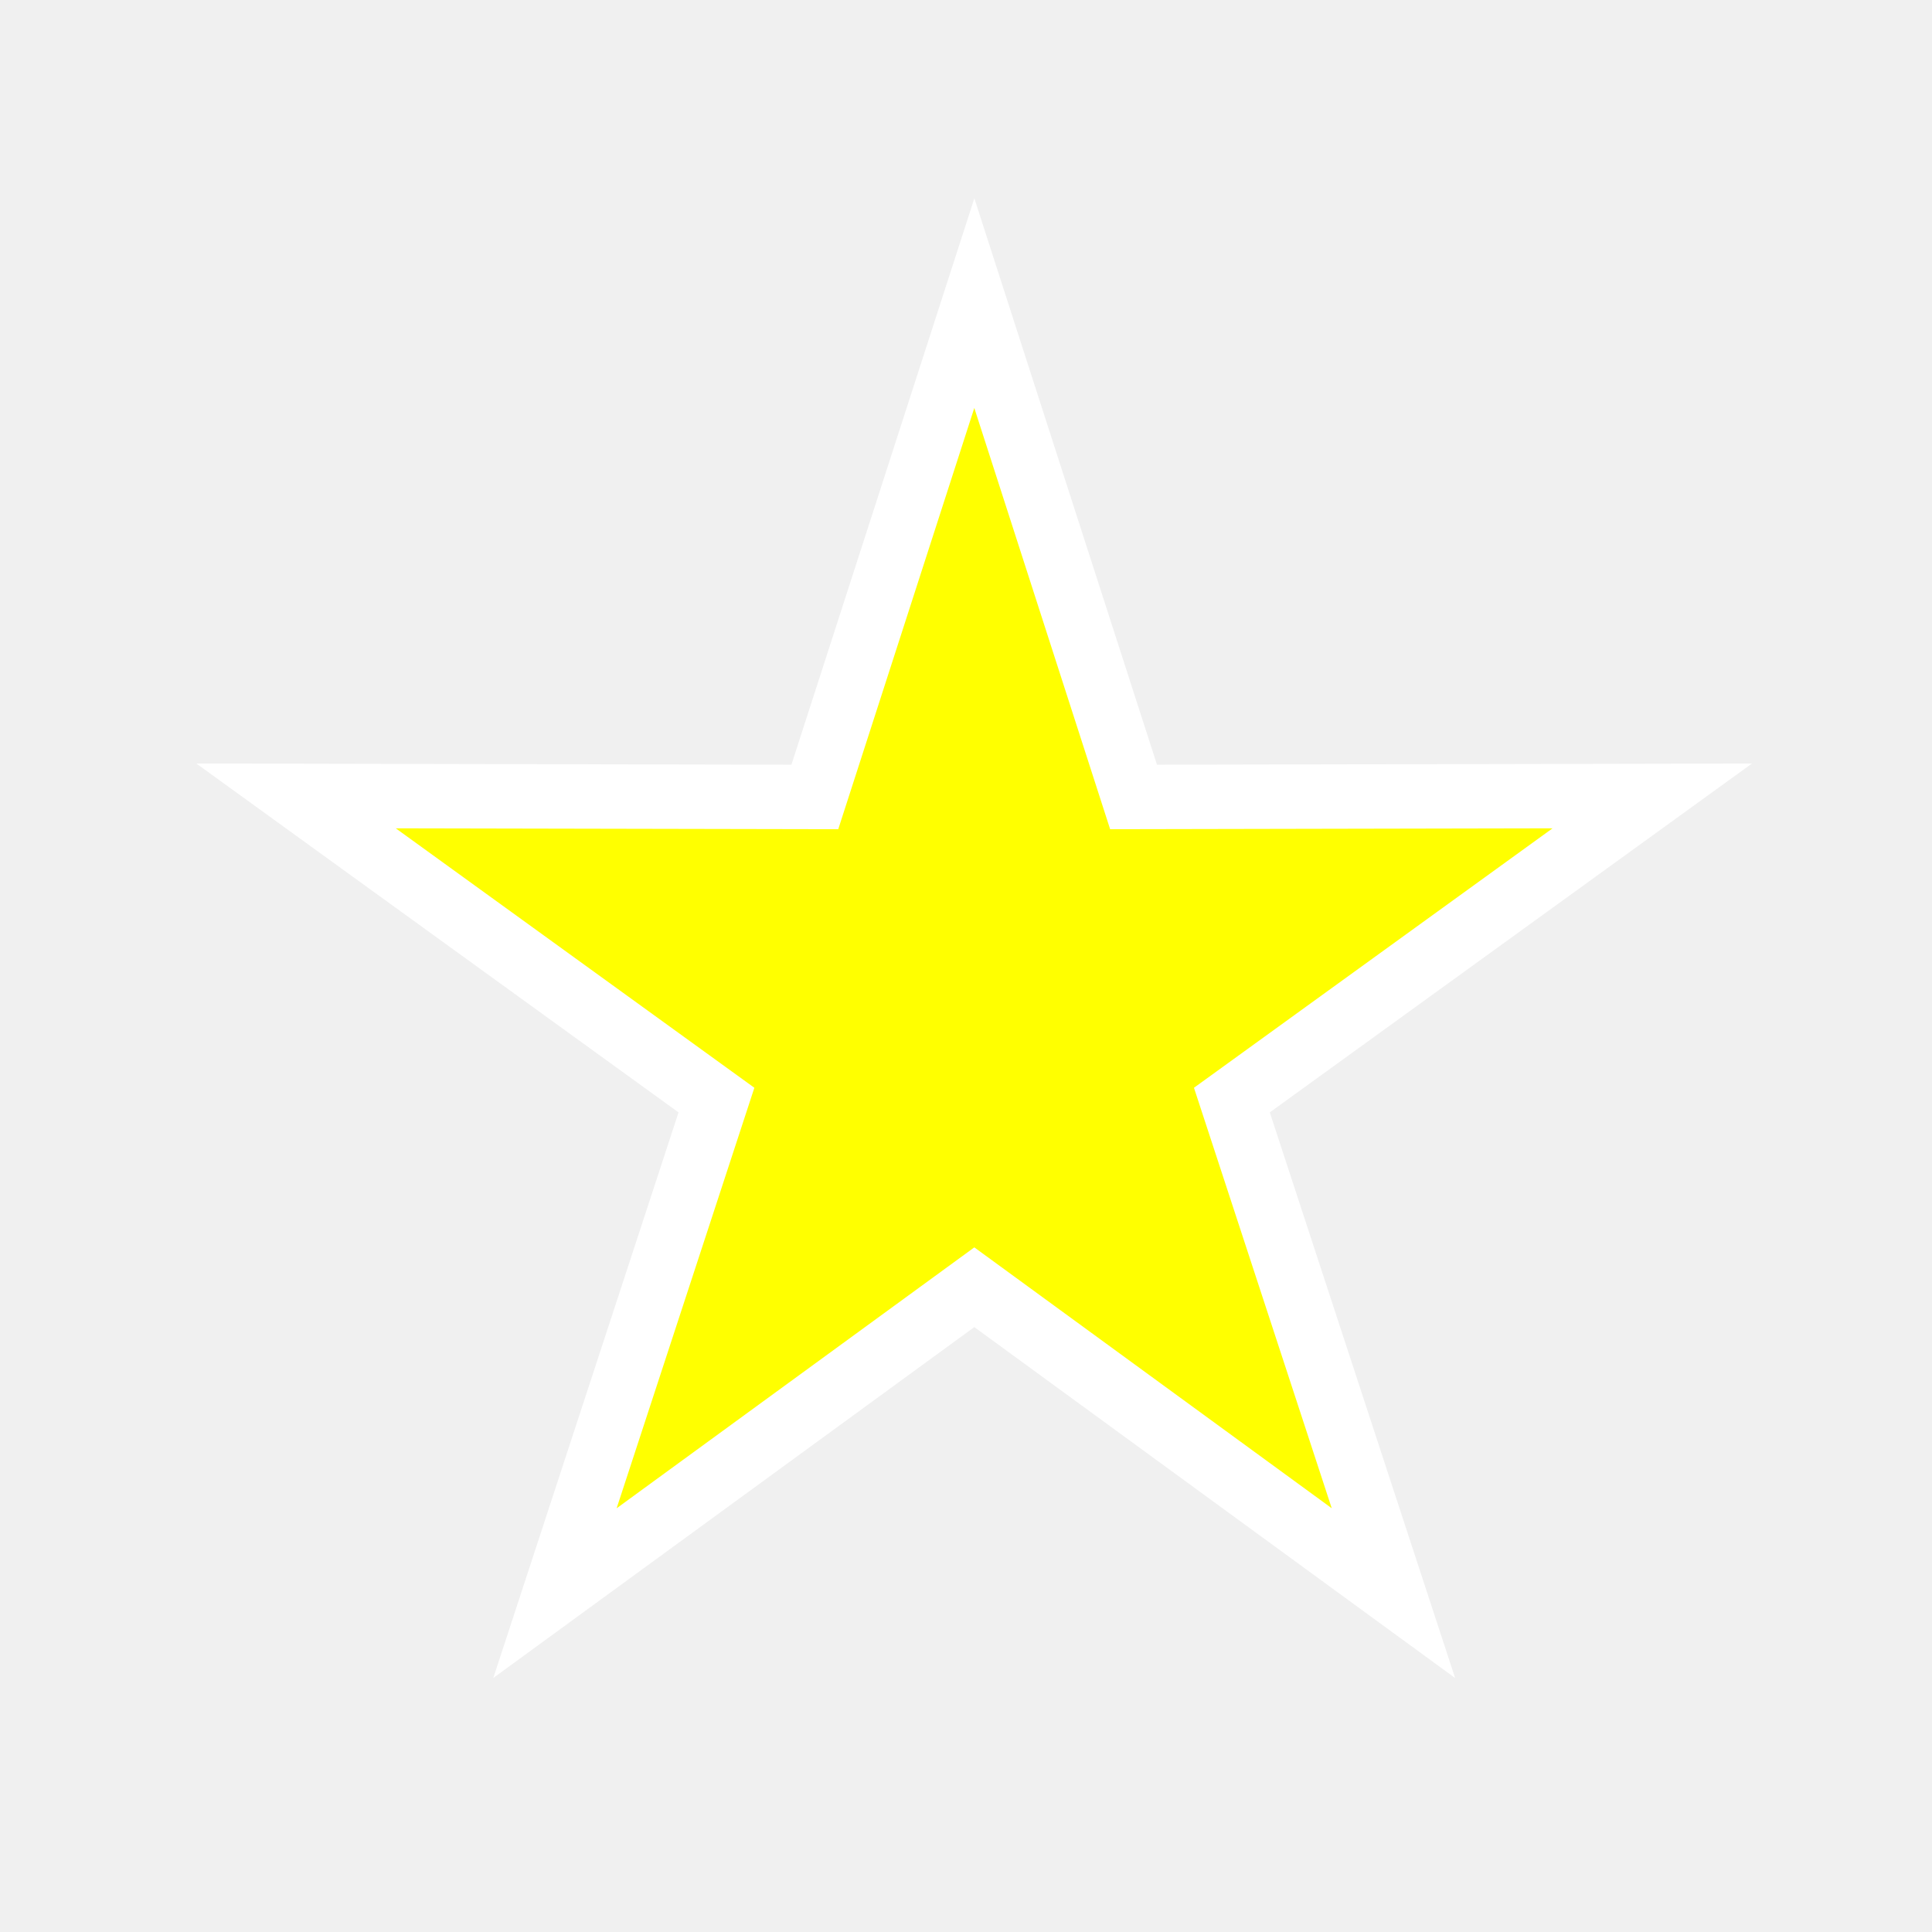
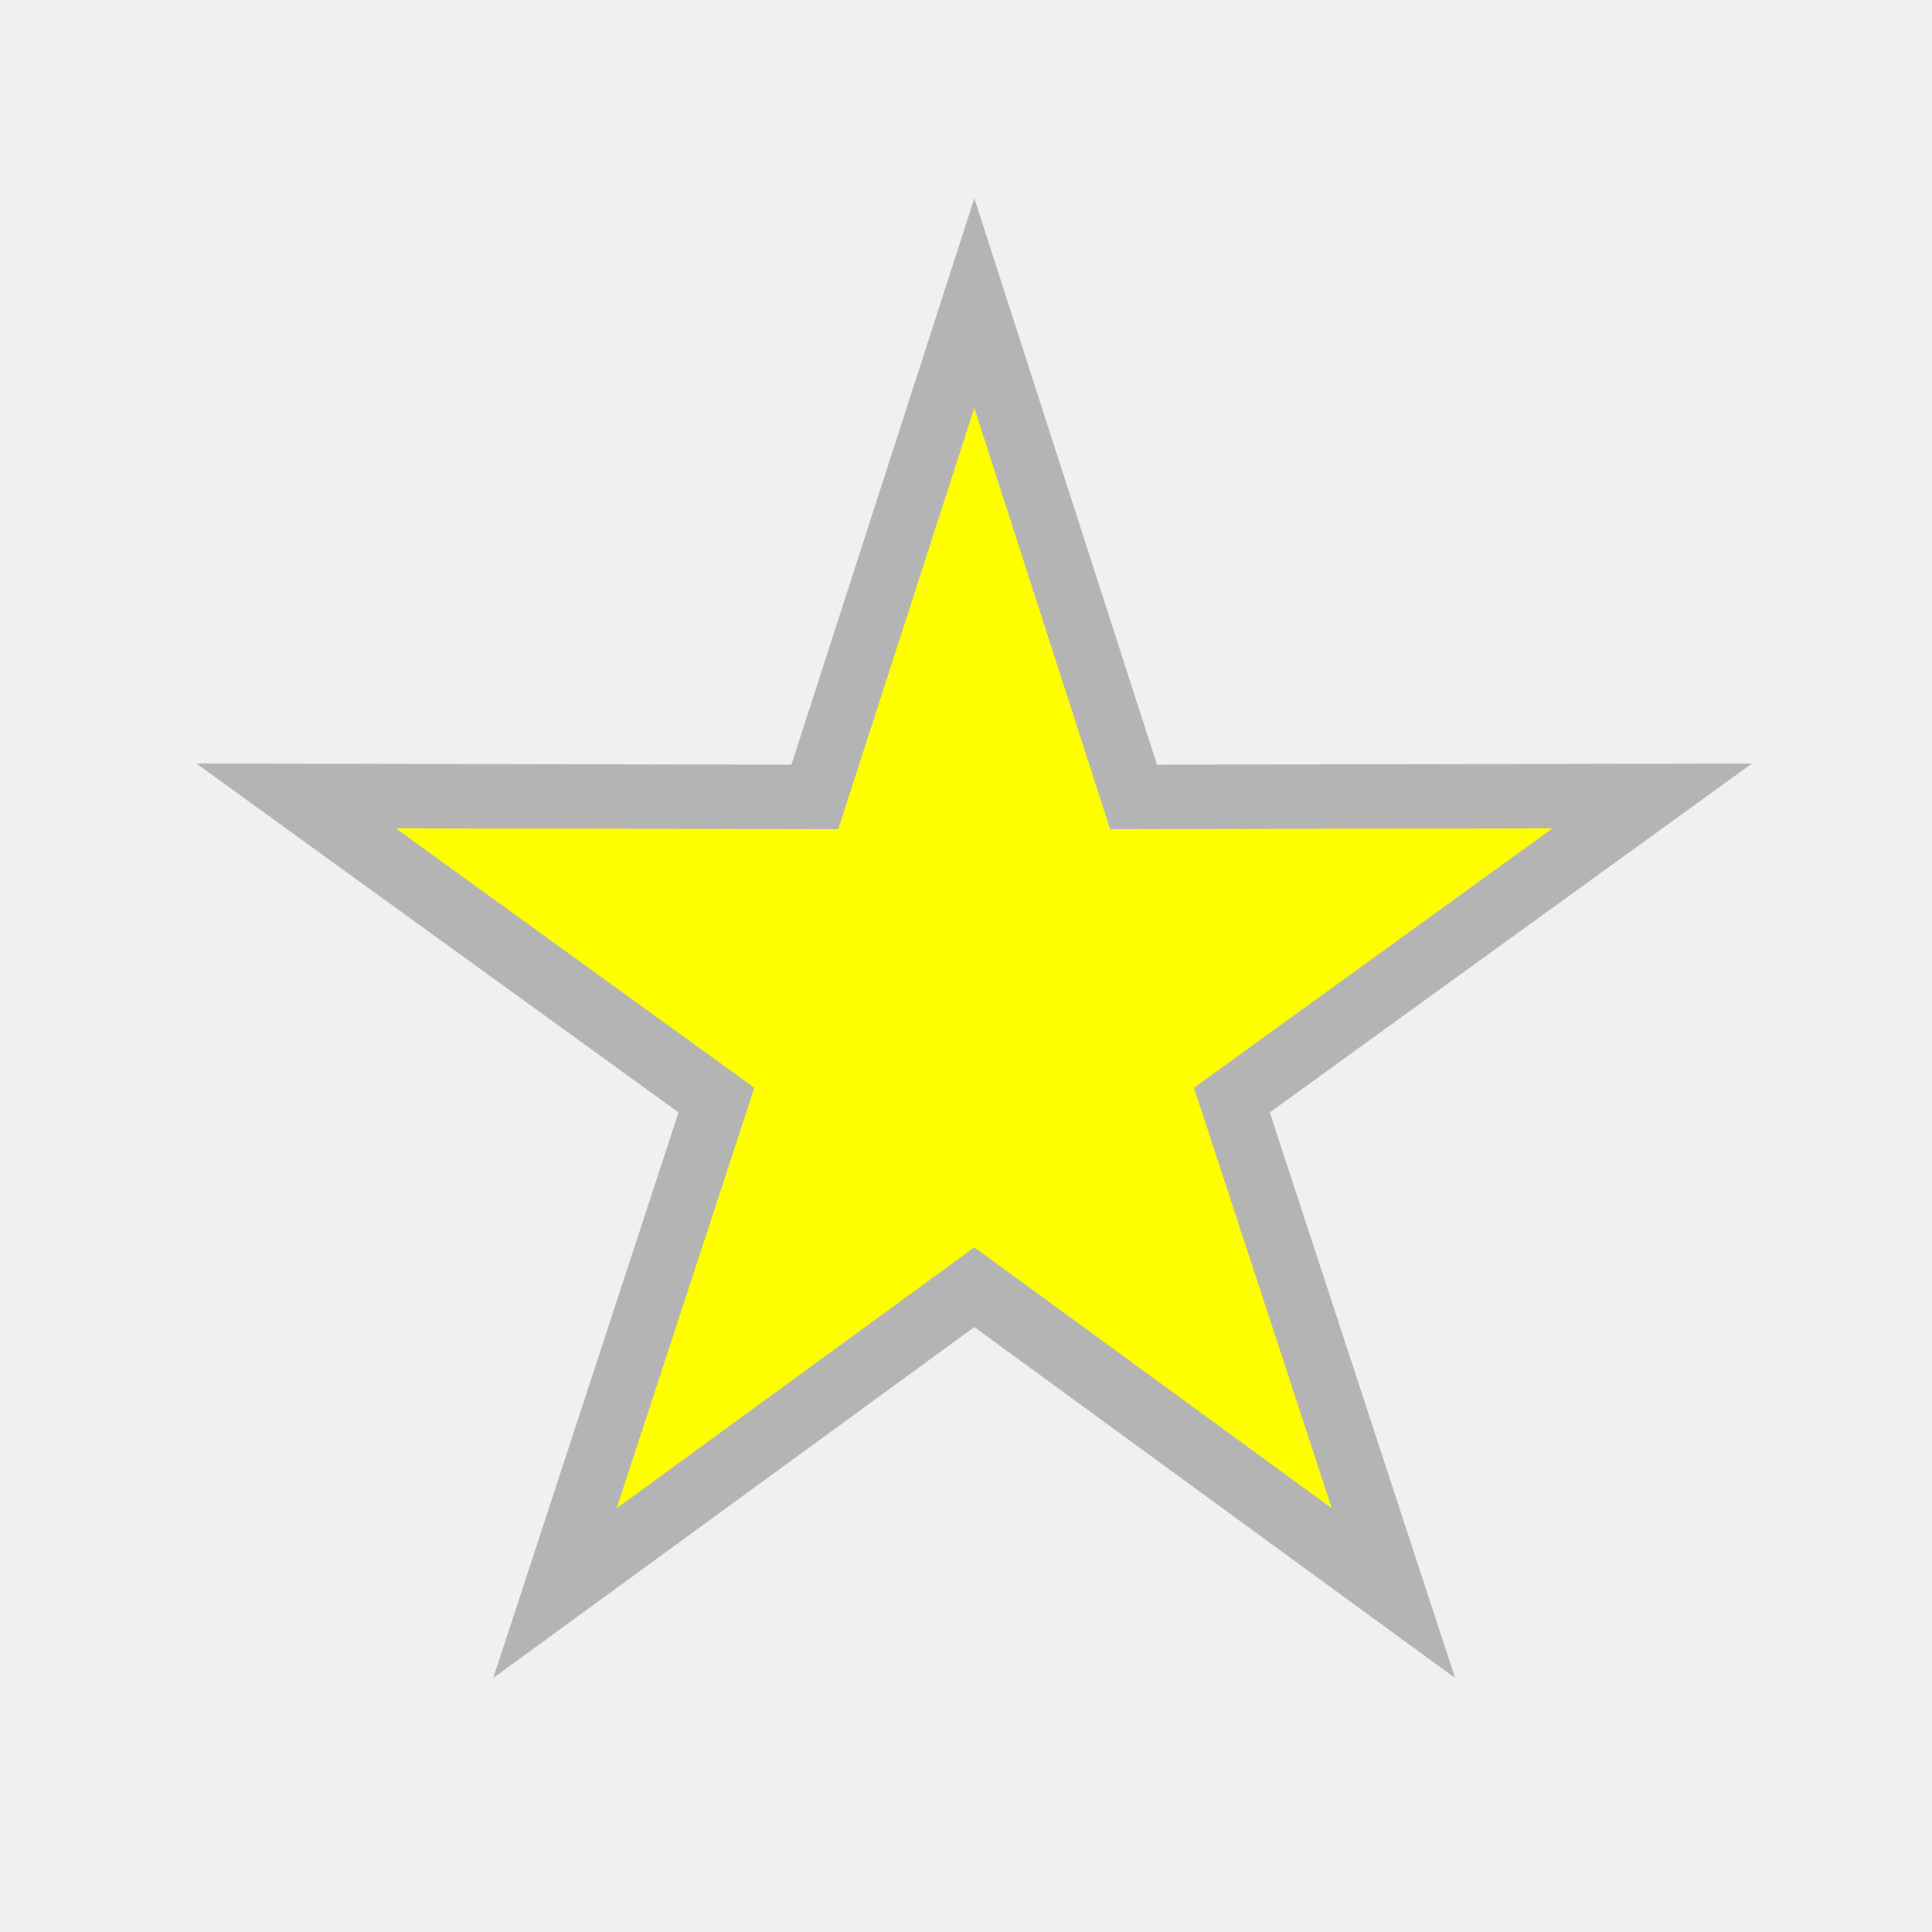
<svg xmlns="http://www.w3.org/2000/svg" id="svg2" version="1.1" xml:space="preserve" width="30pt" height="30pt" viewBox="0 0 37.5 37.5">
  <defs id="defs6" />
  <g id="g10" transform="matrix(1.25,0,0,-1.25,0,37.5)">
-     <g id="g12" style="fill:#ffff00;fill-opacity:1;stroke:#ffffff;stroke-opacity:1">
-       <g id="g14" transform="matrix(0.999817,0,0,-1,0,30)" style="fill:#ffff00;fill-opacity:1;stroke:#ffffff;stroke-opacity:1">
-         <path d="m 15.132,4.707 2.473,7.668 8.056,-0.016 -6.529,4.723 2.509,7.656 -6.509,-4.75 -6.513,4.75 2.508,-7.656 -6.529,-4.723 8.057,0.016 2.477,-7.668 z" style="fill:#ffff00;stroke:#ffffff;stroke-width:1;stroke-linecap:butt;stroke-linejoin:miter;stroke-miterlimit:4;stroke-dasharray:none;stroke-opacity:1;fill-opacity:1" id="path16" />
+     <g id="g12" style="fill:#ffff00;fill-opacity:1;stroke:#b4b4b4;stroke-opacity:1">
+       <g id="g14" transform="matrix(0.999817,0,0,-1,0,30)" style="fill:#ffff00;fill-opacity:1;stroke:#b4b4b4;stroke-opacity:1">
+         <path d="m 15.132,4.707 2.473,7.668 8.056,-0.016 -6.529,4.723 2.509,7.656 -6.509,-4.75 -6.513,4.75 2.508,-7.656 -6.529,-4.723 8.057,0.016 2.477,-7.668 z" style="fill:#ffff00;stroke:#b4b4b4;stroke-width:1;stroke-linecap:butt;stroke-linejoin:miter;stroke-miterlimit:4;stroke-dasharray:none;stroke-opacity:1;fill-opacity:1" id="path16" />
      </g>
    </g>
  </g>
</svg>
